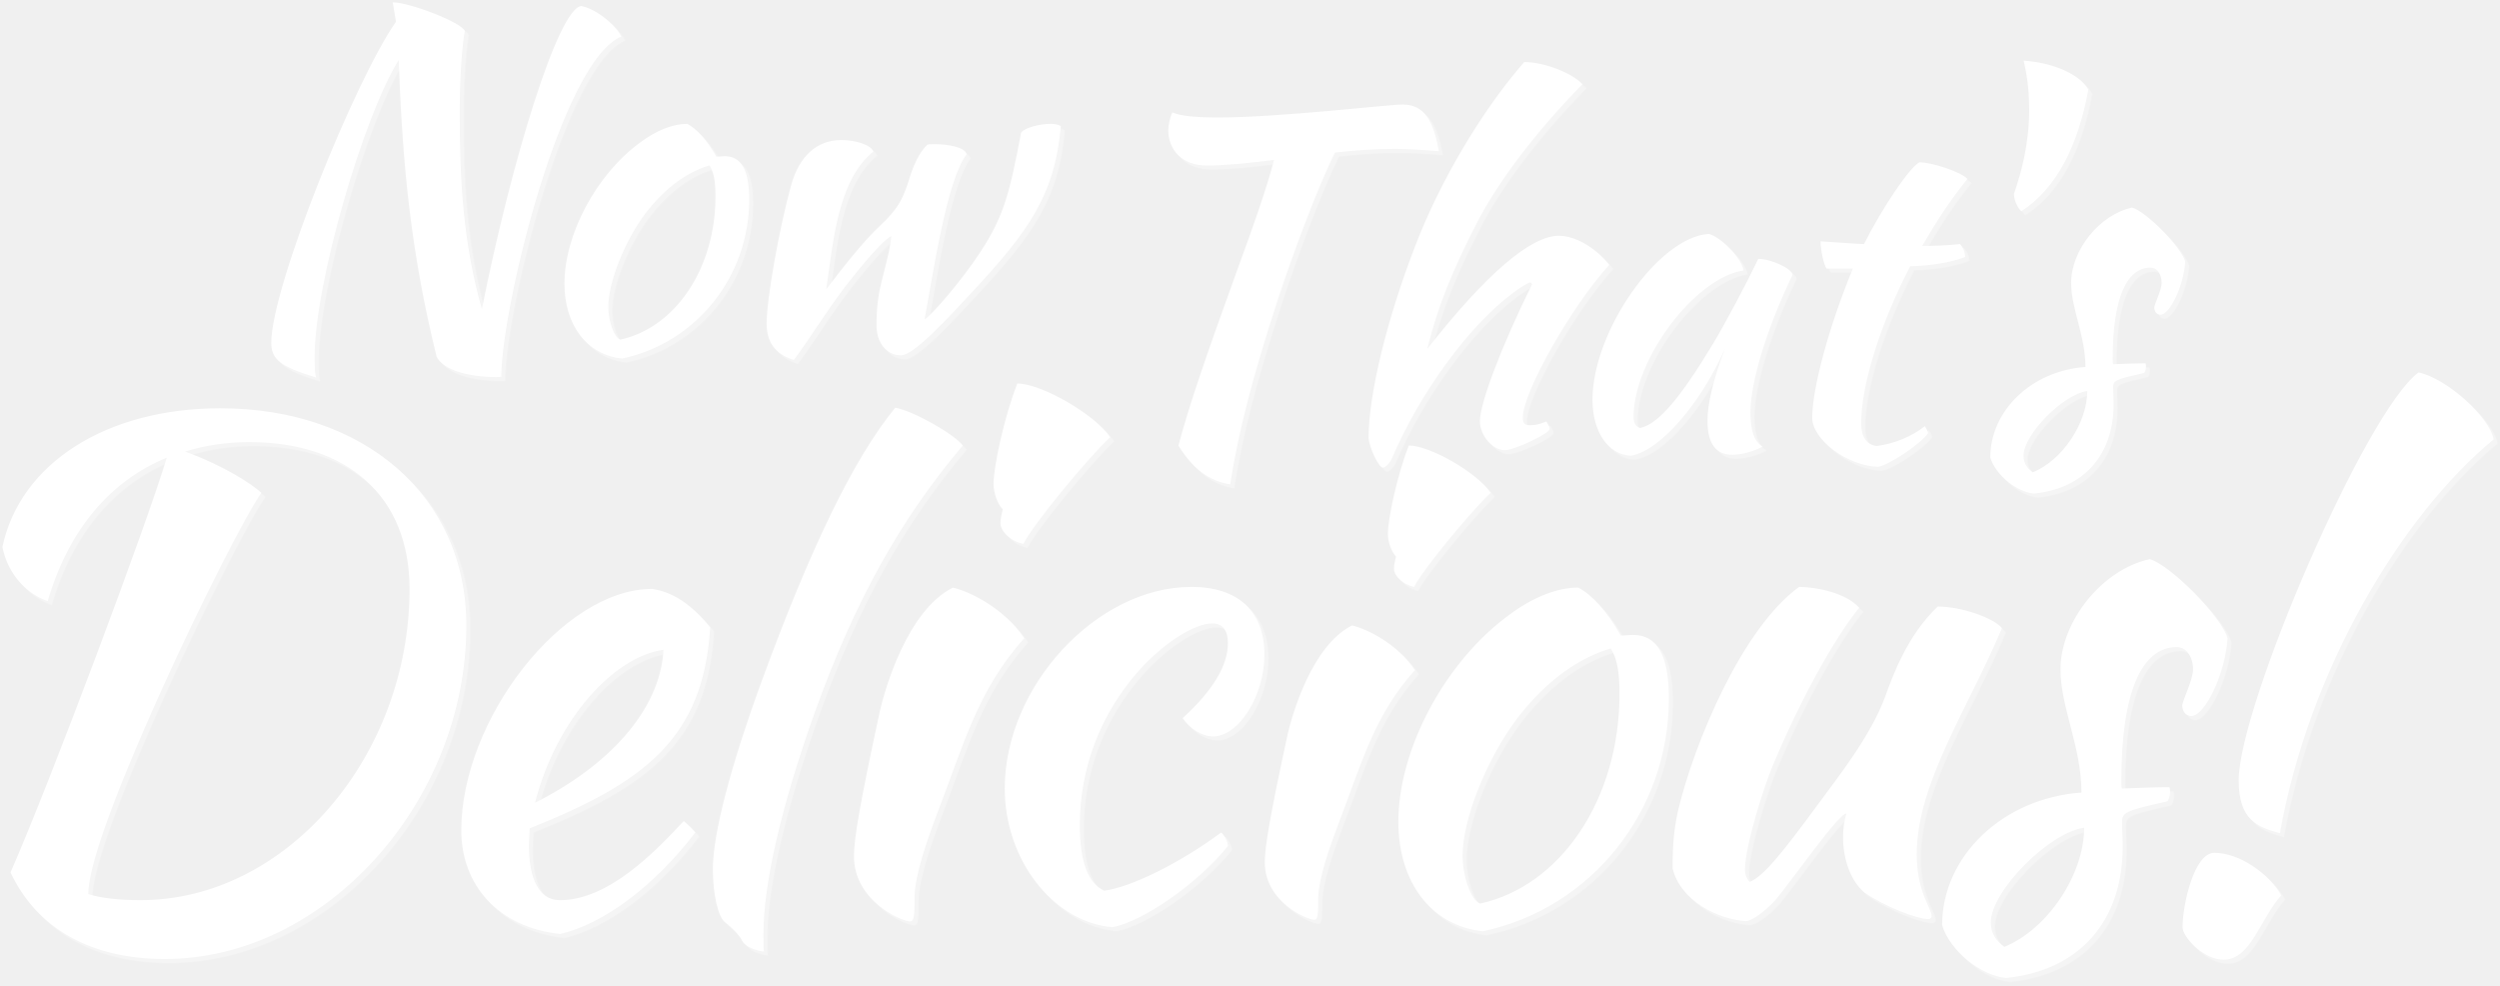
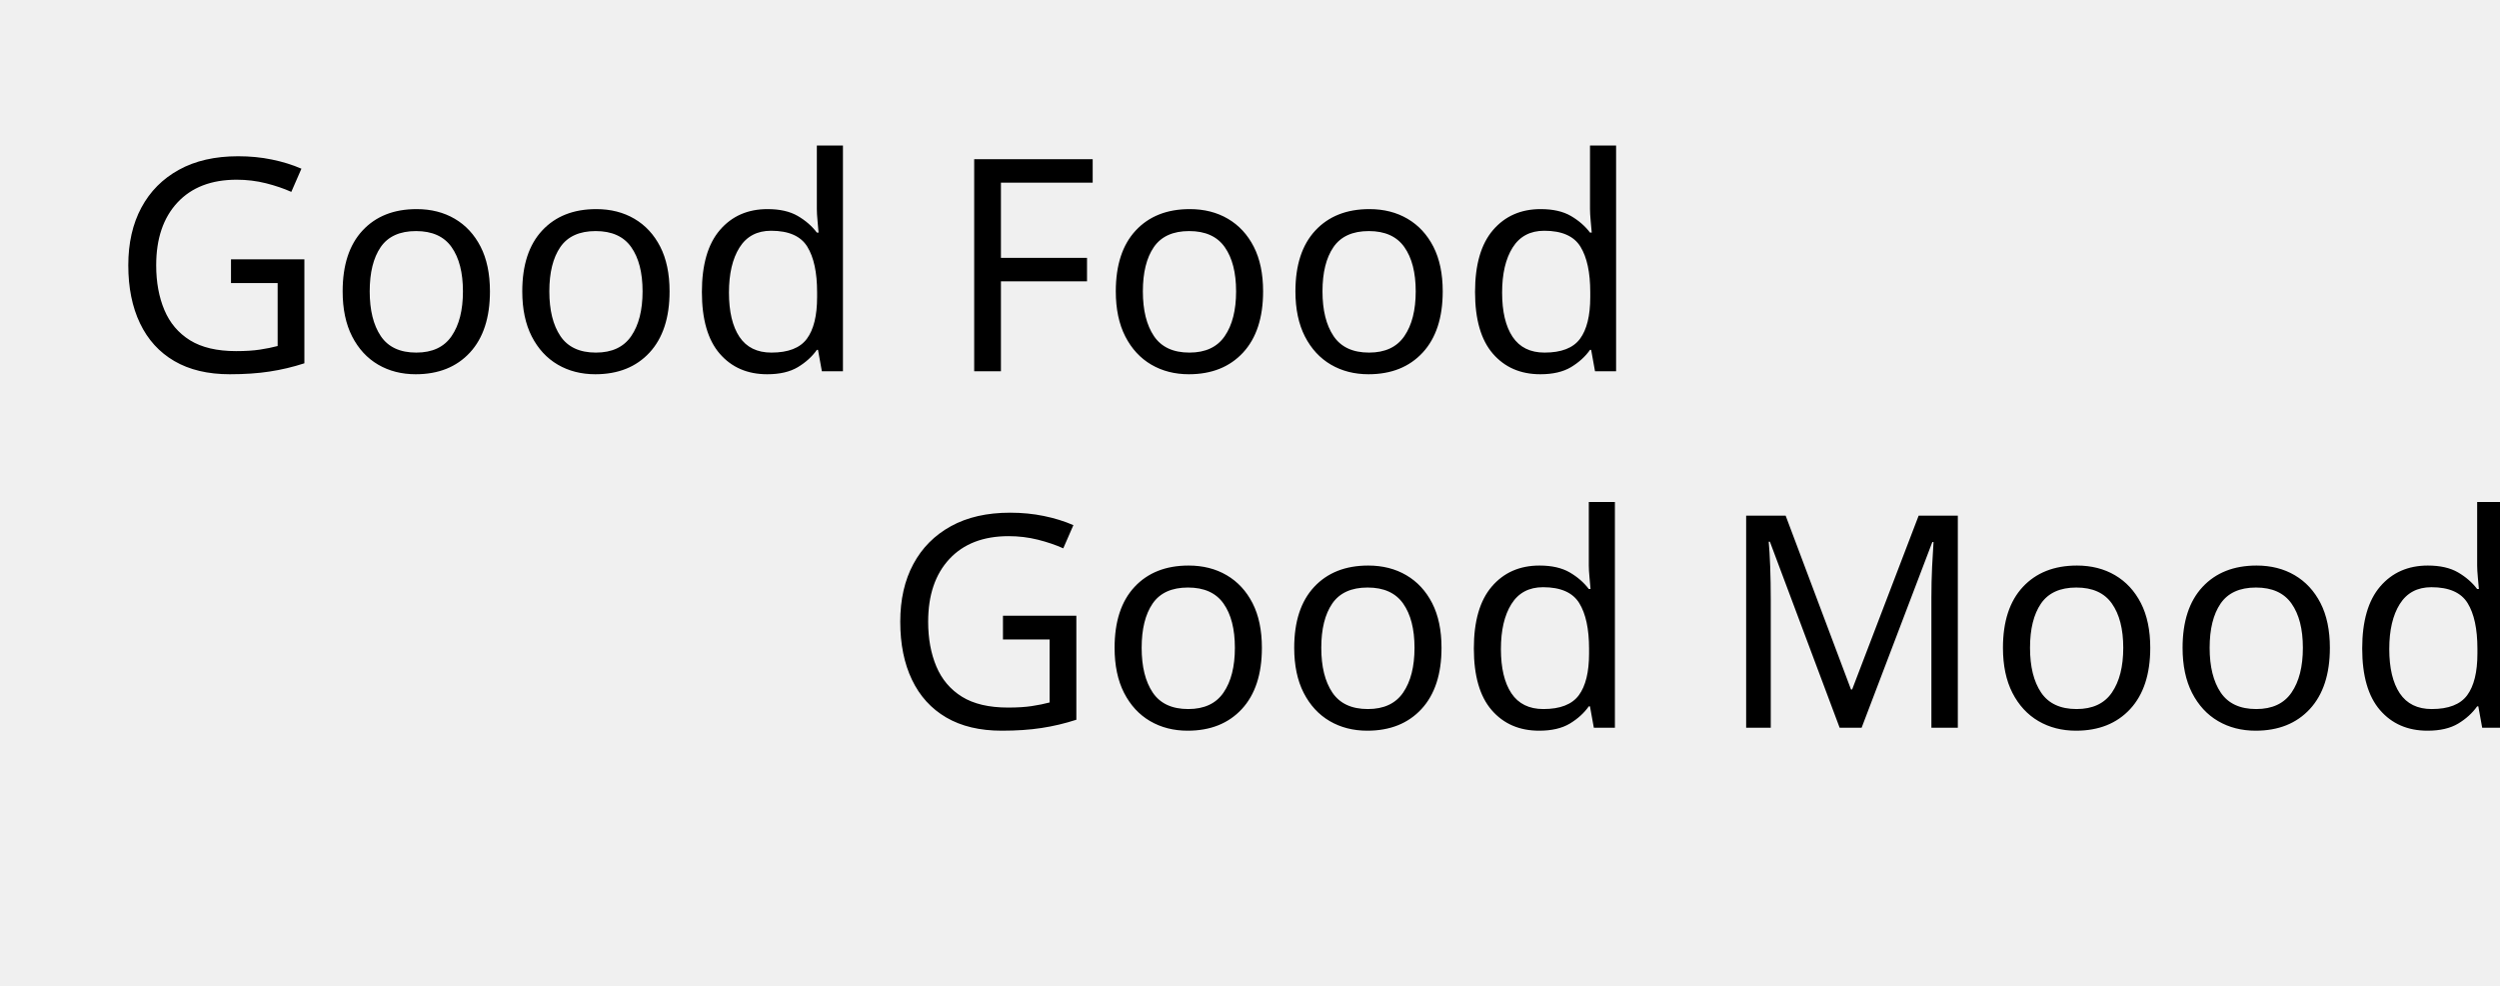
- <svg xmlns="http://www.w3.org/2000/svg" viewBox="0 0 606 239">
-   <defs>
-     <filter x="-50%" y="-50%" width="200%" height="200%" filterUnits="objectBoundingBox" id="a">
-       <feOffset dx="1" dy="1" in="SourceAlpha" result="shadowOffsetOuter1" />
-       <feColorMatrix values="0 0 0 0 1 0 0 0 0 1 0 0 0 0 1 0 0 0 0.323 0" in="shadowOffsetOuter1" result="shadowMatrixOuter1" />
-       <feMerge>
-         <feMergeNode in="shadowMatrixOuter1" />
-         <feMergeNode in="SourceGraphic" />
-       </feMerge>
-     </filter>
-   </defs>
-   <g filter="url(#a)" fill="#FFF" fill-rule="evenodd">
-     <path d="M292.595 40.128c4.368 0 10.08-.56 16.352-1.344-1.792 6.944-5.376 17.024-8.512 25.536-8.176 22.512-12.208 34.384-14.672 43.68 3.36 5.488 7.392 8.624 12.544 9.408 2.016-12.656 5.264-25.536 11.76-45.36 3.36-10.192 9.408-26.544 13.664-35.056 4.928-.56 9.856-.896 14.56-.896 2.688 0 6.832.224 10.64.56-1.232-6.832-3.248-11.312-8.736-11.312-3.92 0-29.568 3.136-44.912 3.136-5.04 0-9.072-.336-10.976-1.232-.56 1.12-1.008 3.136-1.008 4.256 0 4.816 3.36 8.624 9.296 8.624zm39.286 65.968c.112 2.352 2.464 7.28 3.472 7.28.56 0 1.68-1.12 2.128-2.128 6.72-15.792 18.592-32.144 29.232-40.096 1.568-1.232 3.92-2.688 4.368-2.688.112 0 .448.336.448.448-7.28 14.672-12.656 28.784-12.656 33.152 0 3.472 3.024 7.056 6.048 7.056 2.352 0 10.864-4.032 10.864-5.152 0-.336-.112-.672-.784-1.792-.336 0-1.68.896-3.92.896-1.456 0-1.792-.448-1.792-1.904 0-6.048 11.76-26.88 20.944-36.96-3.36-4.256-8.288-7.056-12.208-7.056-6.832 0-17.696 9.296-31.92 27.44 2.688-10.752 6.16-19.04 11.872-30.24 5.264-10.304 14.56-22.512 25.76-33.936-2.576-2.8-9.408-5.376-14.112-5.376-10.192 11.648-20.384 28.784-26.432 44.576-6.832 17.584-11.312 35.952-11.312 46.48zm94.502-43.344c-3.248 6.72-7.728 15.12-10.864 20.384-8.064 13.44-13.44 19.712-17.808 20.608-1.008-.336-1.568-1.12-1.568-2.688 0-13.776 14.672-33.6 26.656-35.504-.336-2.8-5.376-8.064-8.4-8.848-12.096.672-28.224 23.52-28.224 40.208 0 7.728 3.808 13.328 9.296 13.552 6.944-1.12 16.8-12.32 22.848-25.984-2.8 7.28-4.256 13.328-4.256 17.472 0 5.6 2.016 8.288 6.048 8.288 2.24 0 5.488-.896 7.28-2.016-2.016-1.12-2.912-4.032-2.912-8.176 0-7.616 4.144-20.832 10.192-33.376.112-1.456-5.152-3.92-8.288-3.92zm22.934 2.352c-5.712 13.776-9.856 28.896-9.856 36.176 0 5.264 8.512 11.648 15.904 11.872 2.464-.224 10.528-5.6 12.208-8.176-.112-.448-.448-1.12-.784-1.68-3.136 2.464-7.28 4.256-11.76 4.816-2.352-.336-3.696-2.128-3.696-5.488 0-9.184 4.48-23.744 11.872-38.08 5.152-.112 9.744-.896 13.328-2.24 0-1.232-.56-2.464-1.232-3.136-3.136.336-6.272.448-9.184.448 3.696-6.272 6.496-10.64 10.976-16.24-1.456-1.68-8.624-4.032-11.648-4.032-2.464 1.344-8.96 10.976-13.44 19.824-3.024-.112-6.608-.448-10.528-.672 0 2.016.784 5.712 1.456 6.608h6.384zm40.854-13.888c8.624-5.6 13.776-16.016 16.24-29.456-1.904-3.696-8.624-6.608-15.68-7.056 1.008 4.256 1.344 8.176 1.344 11.872 0 8.288-1.904 15.232-3.696 20.384 0 1.568.896 3.472 1.792 4.256zm39.734 12.208c-.896-3.472-9.52-12.208-12.88-13.104-7.84 1.68-14.784 10.304-14.784 18.256 0 6.272 3.472 12.768 3.472 20.384-12.992.896-23.072 10.528-23.072 21.952 1.232 4.144 6.384 8.4 10.64 8.736 11.984-1.232 19.264-9.296 19.264-21.728 0-1.792-.112-2.912-.112-4.032 0-1.68.56-1.904 7.504-3.472.224-.224.448-.896.448-1.456 0-.56 0-.672-.112-.896-2.352 0-4.704.112-7.84.224-.112-.224-.112-.448-.112-1.344 0-14.336 3.248-22.064 9.184-22.064 1.568 0 2.688 1.568 2.688 3.696 0 1.792-1.792 5.152-1.792 6.048.112 1.008.56 1.568 1.456 1.68 2.352 0 5.712-7.168 6.048-12.88zm-36.96 51.072c-1.456-1.008-2.24-2.352-2.24-4.032 0-5.152 9.632-14.896 15.456-15.68 0 7.728-6.048 16.8-13.216 19.712zM76.645 91.512c-.224-.896-.336-1.904-.336-5.04 0-17.808 11.872-58.352 20.384-71.904.896 25.872 3.024 46.928 9.184 71.904 1.568 3.136 7.504 4.928 14.336 4.928.448 0 1.008 0 1.456-.112-.112-.112-.112-.224-.112-.336.336-17.92 14.896-76.272 29.12-82.096-1.68-3.248-6.496-6.832-9.744-7.392-5.6.672-16.912 37.52-24.08 73.472-4.592-16.128-5.376-31.472-5.376-47.712 0-8.176.56-16.128 1.232-19.712-.672-2.016-13.328-6.944-17.472-6.944l.784 4.704c-9.856 14-30.24 64.288-30.24 77.84 0 4.032 2.352 5.824 10.864 8.4zm74.23-4.592c17.92-3.808 30.8-19.824 30.8-38.528 0-7.168-1.904-10.528-5.936-10.528-.672 0-1.344.112-2.016.112-2.24-3.92-4.704-6.72-7.056-7.952-3.472 0-7.504 1.568-11.536 4.592-10.528 7.728-18.256 22.176-18.256 34.16 0 10.08 5.488 17.248 14 18.144zm5.712-35.28c3.696-4.816 8.96-9.632 15.456-11.536 1.008 1.568 1.456 3.696 1.456 7.504 0 17.472-9.744 31.808-23.072 34.72-1.456-.448-2.912-4.368-2.912-7.952 0-5.936 3.92-15.904 9.072-22.736zm29.318 26.768c0 4.368 1.904 7.392 6.608 8.848 4.704-6.384 6.832-10.304 12.544-17.92 2.8-3.584 8.736-10.976 11.088-12.096-.224 2.464-.672 4.368-2.352 10.976-.896 3.584-1.232 6.384-1.232 10.752 0 4.144 2.464 7.168 5.936 7.168 3.136 0 11.648-9.296 17.248-15.344 13.776-14.784 20.048-23.632 21.504-40.208-.448-.336-1.344-.56-2.464-.56-2.576 0-6.272.896-7.168 2.128-2.8 14.672-4.144 20.16-9.856 28.896-4.592 7.056-12.208 15.792-13.552 16.352 2.016-10.752 5.376-33.824 10.192-39.984-.336-1.792-4.704-2.464-7.616-2.464-.784 0-1.456 0-1.904.112-2.912 2.912-3.92 6.944-4.816 9.632-1.232 3.472-2.128 5.824-6.832 10.192-3.36 3.136-7.952 8.736-12.88 15.232 1.68-11.088 2.688-26.32 11.424-33.376-.56-1.68-4.48-2.8-7.728-2.8-6.048 0-10.304 4.032-12.208 10.976-2.912 10.528-5.936 27.552-5.936 33.488z" />
-     <path d="M2.552 211.472c6.396 13.612 19.516 20.992 37.392 20.992 39.032 0 73.144-38.212 73.144-80.852 0-31.324-24.764-52.644-59.696-52.644-27.716 0-48.544 13.448-52.808 33.62 1.312 6.724 6.068 11.48 10.988 13.12 5.084-17.384 15.252-29.192 28.864-34.768-4.592 15.416-28.208 78.556-37.884 100.532zm57.892-104.304c23.78 0 38.868 13.12 38.868 35.588 0 40.344-29.684 75.44-65.272 75.44-5.084 0-9.676-.492-12.628-1.476 0-6.232 5.248-21.648 17.712-49.364 9.84-21.812 20.828-43.132 24.272-47.888-2.296-2.132-9.02-6.56-18.532-10.004 4.756-1.476 10.004-2.296 15.58-2.296zm111.768 44.936c-4.428-5.576-9.184-8.692-14.104-9.348-21.648 0-46.248 31.652-46.248 58.548 0 13.12 8.856 23.452 23.944 25.092 10.332-2.296 22.96-11.644 32.8-24.6-.82-.984-1.64-1.804-2.788-2.788-6.888 7.38-18.204 19.188-30.012 19.188-6.232 0-7.544-7.544-7.544-13.12 0-1.476.164-2.952.164-4.264 27.88-11.152 42.148-21.812 43.788-48.708zm-11.316 5.412c-.82 14.924-13.776 28.372-31.16 37.064 5.248-20.336 19.188-35.424 31.16-37.064zm11.968 53.14c0 6.278 1.314 11.826 3.066 12.994 1.314.876 3.504 3.212 3.942 4.234.584 1.314 2.774 2.482 5.402 2.774-.146-.73-.146-.876-.146-4.234 0-12.264 4.38-31.244 12.556-54.02 9.636-26.718 20.586-46.428 35.77-64.386-1.606-2.482-11.68-8.322-16.352-9.198-10.074 12.264-20.586 34.018-32.558 66.722-7.446 20.44-11.68 36.646-11.68 45.114zm34.217-3.118c0 10.974 11.718 15.81 13.578 15.81 1.116 0 1.116-1.674 1.116-6.138.186-5.394 2.976-13.392 5.58-20.274 6.324-16.368 9.672-29.574 21.018-42.222-4.836-7.254-13.206-11.346-17.298-12.276-11.16 5.58-16.554 24.924-17.67 29.76-4.836 22.32-6.324 31.062-6.324 35.34zm35.526-80.724c0 2.046 2.604 4.464 5.58 5.022 1.86-4.092 15.438-20.646 21.018-25.854-3.72-5.58-16.74-13.02-22.506-13.02-3.162 7.998-5.766 20.088-5.766 24.366 0 2.046.93 4.836 2.232 6.138-.372 1.488-.558 2.604-.558 3.348zm1.041 64.322c0 17.22 11.644 32.308 26.076 33.62 7.38-1.312 20.828-10.66 28.044-19.68 0-.984-.82-2.624-1.64-3.28-10.168 7.544-21.976 13.284-28.372 14.104-3.936-1.804-5.904-7.052-5.904-15.908 0-13.94 5.084-27.06 14.432-37.556 6.068-6.724 13.448-11.316 17.712-11.316 2.46 0 3.772 1.64 3.772 4.756 0 5.412-3.608 11.48-10.988 18.204 1.804 2.624 4.756 4.428 7.38 4.428 6.232 0 12.464-9.84 12.464-19.844 0-10.496-6.396-16.4-17.712-16.4-22.96 0-45.264 24.108-45.264 48.872zm63.06 17.876c0 9.676 10.332 13.94 11.972 13.94.984 0 .984-1.476.984-5.412.164-4.756 2.624-11.808 4.92-17.876 5.576-14.432 8.528-26.076 18.532-37.228-4.264-6.396-11.644-10.004-15.252-10.824-9.84 4.92-14.596 21.976-15.58 26.24-4.264 19.68-5.576 27.388-5.576 31.16zm31.324-71.176c0 1.804 2.296 3.936 4.92 4.428 1.64-3.608 13.612-18.204 18.532-22.796-3.28-4.92-14.76-11.48-19.844-11.48-2.788 7.052-5.084 17.712-5.084 21.484 0 1.804.82 4.264 1.968 5.412-.328 1.312-.492 2.296-.492 2.952zm21.568 87.904c26.24-5.576 45.1-29.028 45.1-56.416 0-10.496-2.788-15.416-8.692-15.416-.984 0-1.968.164-2.952.164-3.28-5.74-6.888-9.84-10.332-11.644-5.084 0-10.988 2.296-16.892 6.724-15.416 11.316-26.732 32.472-26.732 50.02 0 14.76 8.036 25.256 20.5 26.568zm8.364-51.66c5.412-7.052 13.12-14.104 22.632-16.892 1.476 2.296 2.132 5.412 2.132 10.988 0 25.584-14.268 46.576-33.784 50.84-2.132-.656-4.264-6.396-4.264-11.644 0-8.692 5.74-23.288 13.284-33.292zm84.216 42.312c5.084 3.444 12.628 6.396 15.58 6.396 0 0 .656-.164.656-.656 0-2.132-3.608-5.74-3.608-15.088 0-17.22 12.628-35.588 20.664-54.776-1.968-2.46-9.84-5.248-15.58-5.248-7.38 7.052-10.824 16.564-12.792 21.976-3.608 9.676-11.644 19.68-16.072 25.748-9.02 12.3-13.448 17.712-16.728 19.024-.328-.328-1.148-1.312-1.148-2.952 0-5.74 4.756-20.664 6.888-25.584 9.84-23.288 18.86-35.752 20.828-37.884-3.28-3.772-10.824-5.084-14.596-5.084-13.776 10.004-25.42 37.72-29.356 54.284-.984 4.592-1.312 7.872-1.312 13.94 1.804 7.708 10.988 12.464 17.876 12.792 1.476-.164 4.264-2.132 7.052-5.084 3.608-4.264 15.416-21.156 17.22-20.992-.492 1.476-.82 3.444-.82 5.904 0 3.772 1.148 9.84 5.248 13.284zm87.988-61.664c-1.312-5.084-13.94-17.876-18.86-19.188-11.48 2.46-21.648 15.088-21.648 26.732 0 9.184 5.084 18.696 5.084 29.848-19.024 1.312-33.784 15.416-33.784 32.144 1.804 6.068 9.348 12.3 15.58 12.792 17.548-1.804 28.208-13.612 28.208-31.816 0-2.624-.164-4.264-.164-5.904 0-2.46.82-2.788 10.988-5.084.328-.328.656-1.312.656-2.132 0-.82 0-.984-.164-1.312-3.444 0-6.888.164-11.48.328-.164-.328-.164-.656-.164-1.968 0-20.992 4.756-32.308 13.448-32.308 2.296 0 3.936 2.296 3.936 5.412 0 2.624-2.624 7.544-2.624 8.856.164 1.476.82 2.296 2.132 2.46 3.444 0 8.364-10.496 8.856-18.86zm-54.12 74.784c-2.132-1.476-3.28-3.444-3.28-5.904 0-7.544 14.104-21.812 22.632-22.96 0 11.316-8.856 24.6-19.352 28.864zm56.828-40.344c0 9.676 4.592 11.316 10.004 12.792 7.052-39.524 29.356-76.916 51.824-95.448-.984-5.412-11.316-14.76-18.204-16.236-12.792 9.348-43.624 80.852-43.624 98.892zm-3.608 43.46c6.56 0 8.856-10.004 13.94-15.58-2.952-5.248-10.168-10.332-16.236-10.332-4.92 0-7.708 12.628-7.708 18.04 0 2.296 4.92 7.872 10.004 7.872z" />
-   </g>
+ <svg xmlns="http://www.w3.org/2000/svg" version="1.1" id="Layer_1" x="0px" y="0px" viewBox="0 0 606 239" style="enable-background:new 0 0 606 239;" xml:space="preserve">
+   <style type="text/css">
+ 	.st0{enable-background:new    ;}
+ 	.st1{font-family:'AmericanTypewriter-Light';}
+ 	.st2{font-size:72px;}
+ </style>
+   <text transform="matrix(1 0 0 1 8 90)" class="st0">
+     <tspan x="0" y="0" class="st1 st2"> Good Food</tspan>
+     <tspan x="0" y="86.4" class="st1 st2">           Good Mood</tspan>
+   </text>
</svg>
